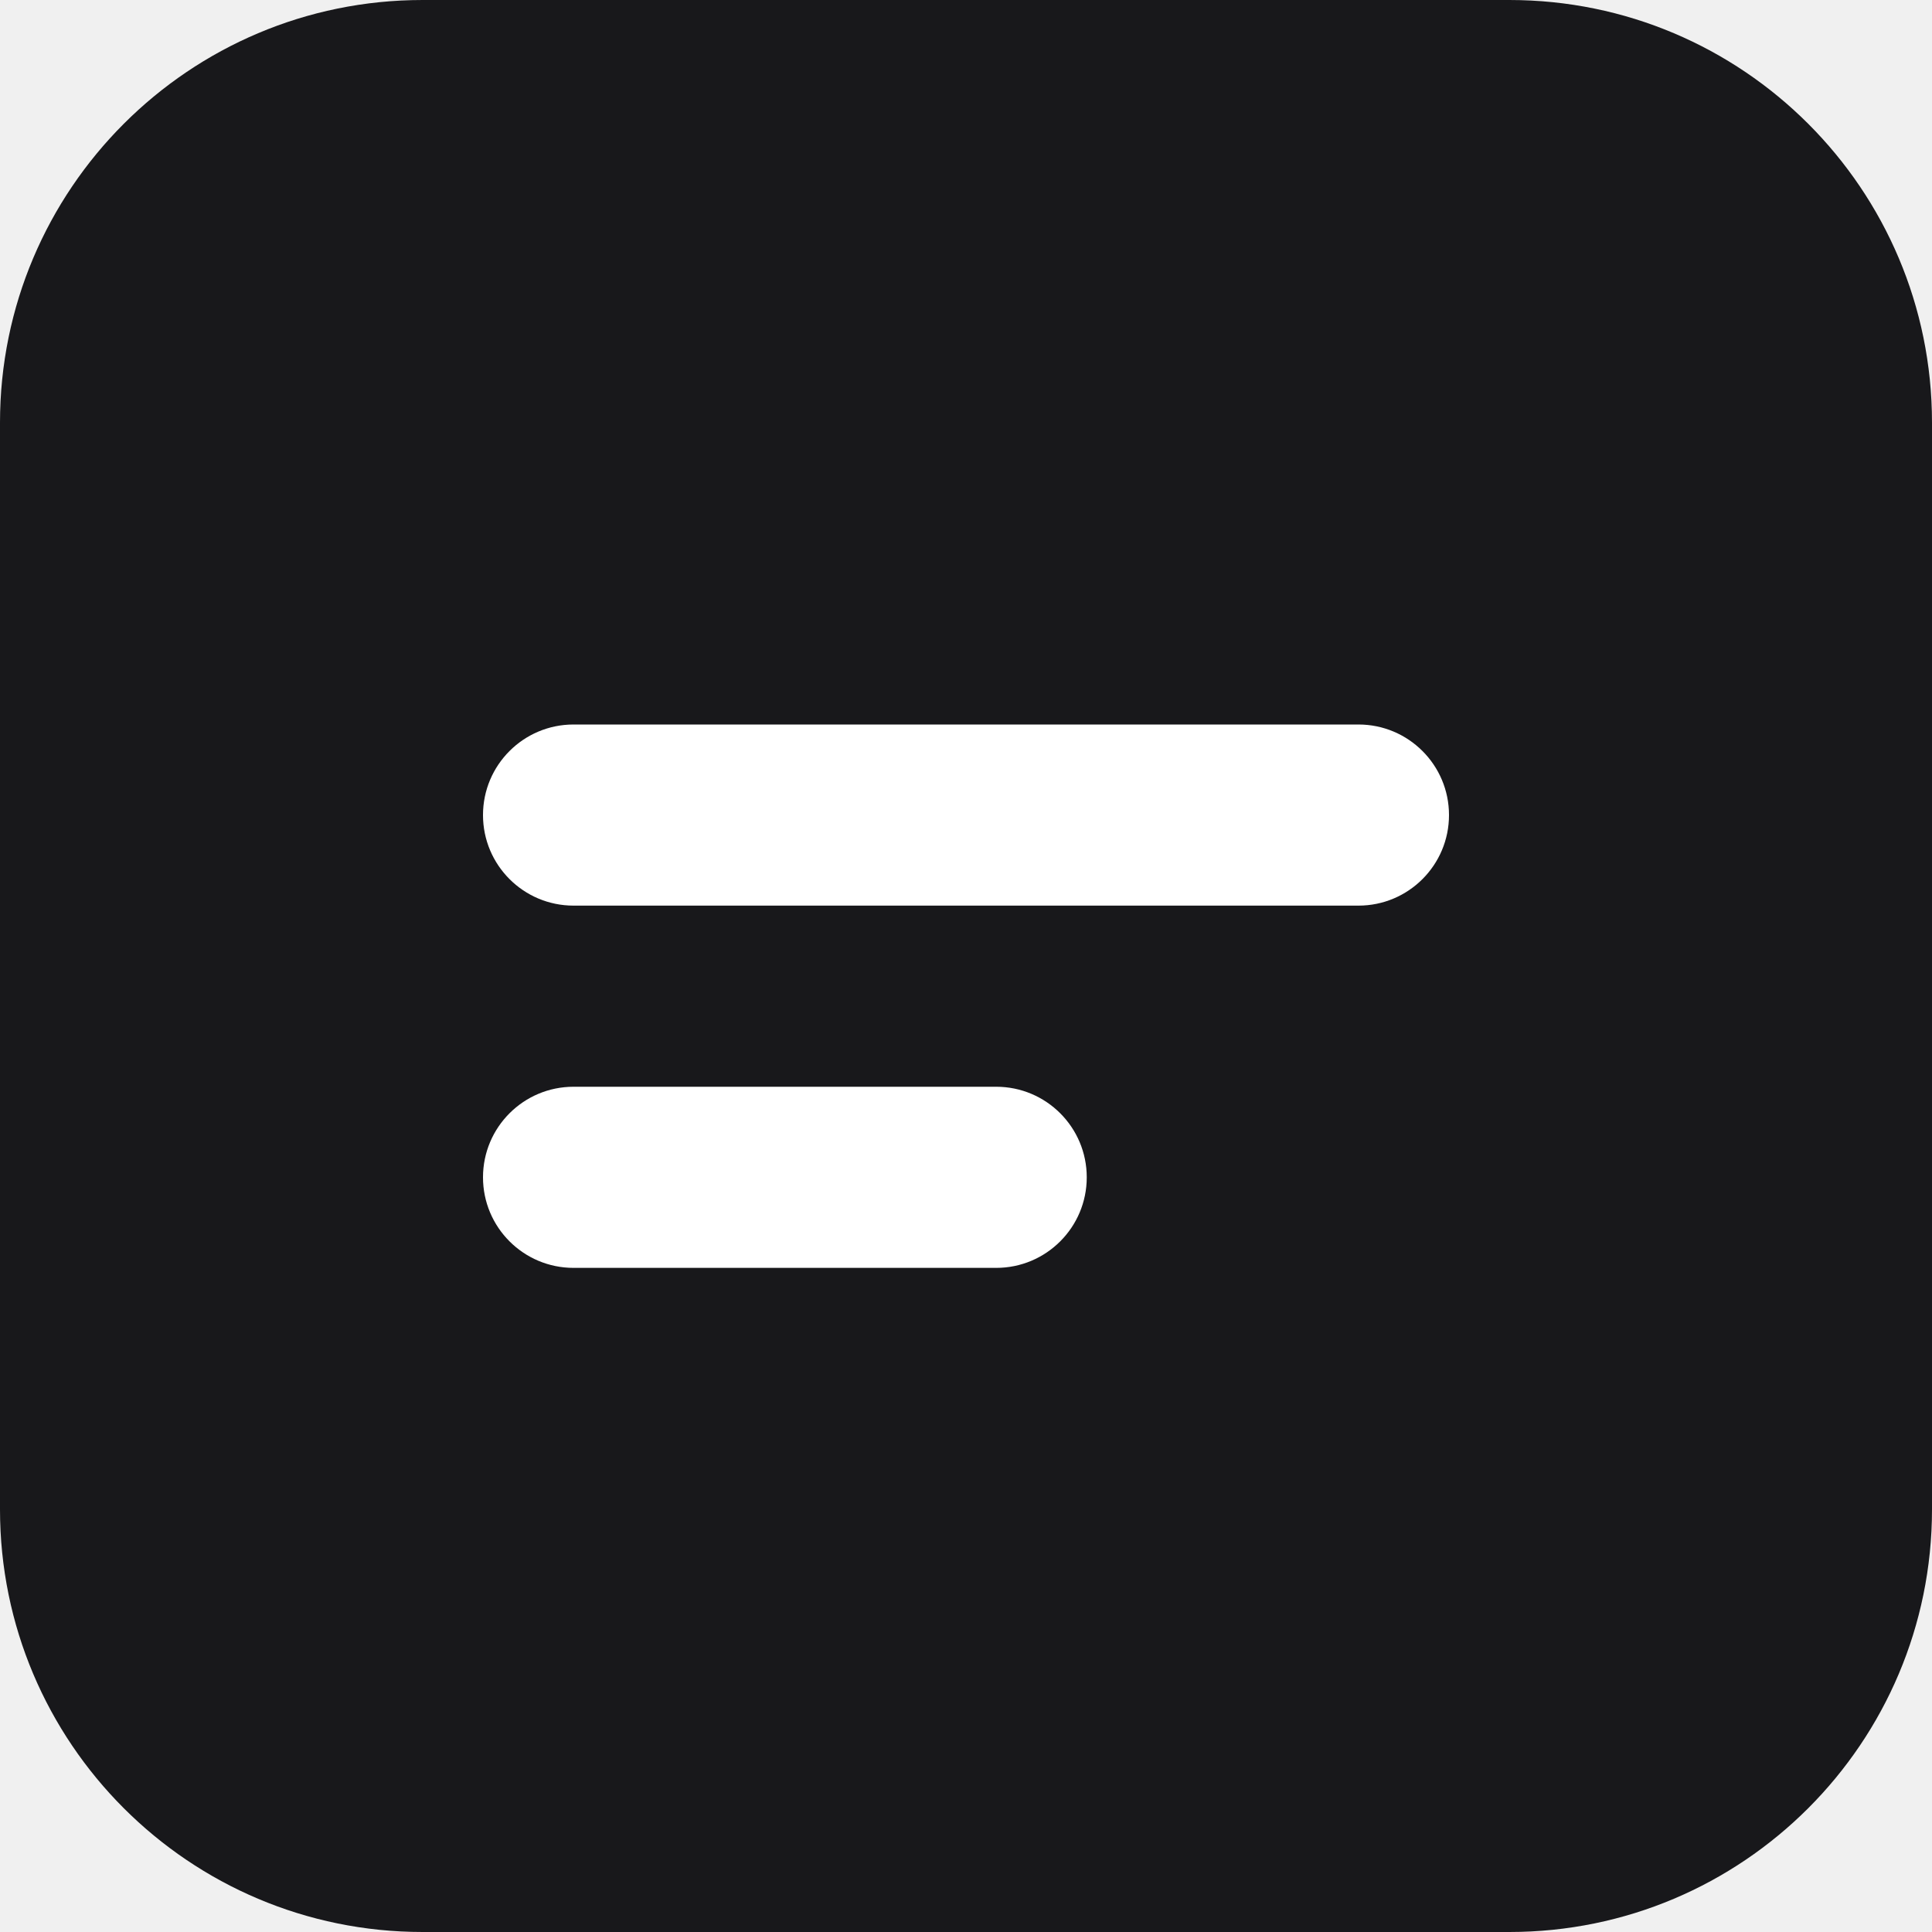
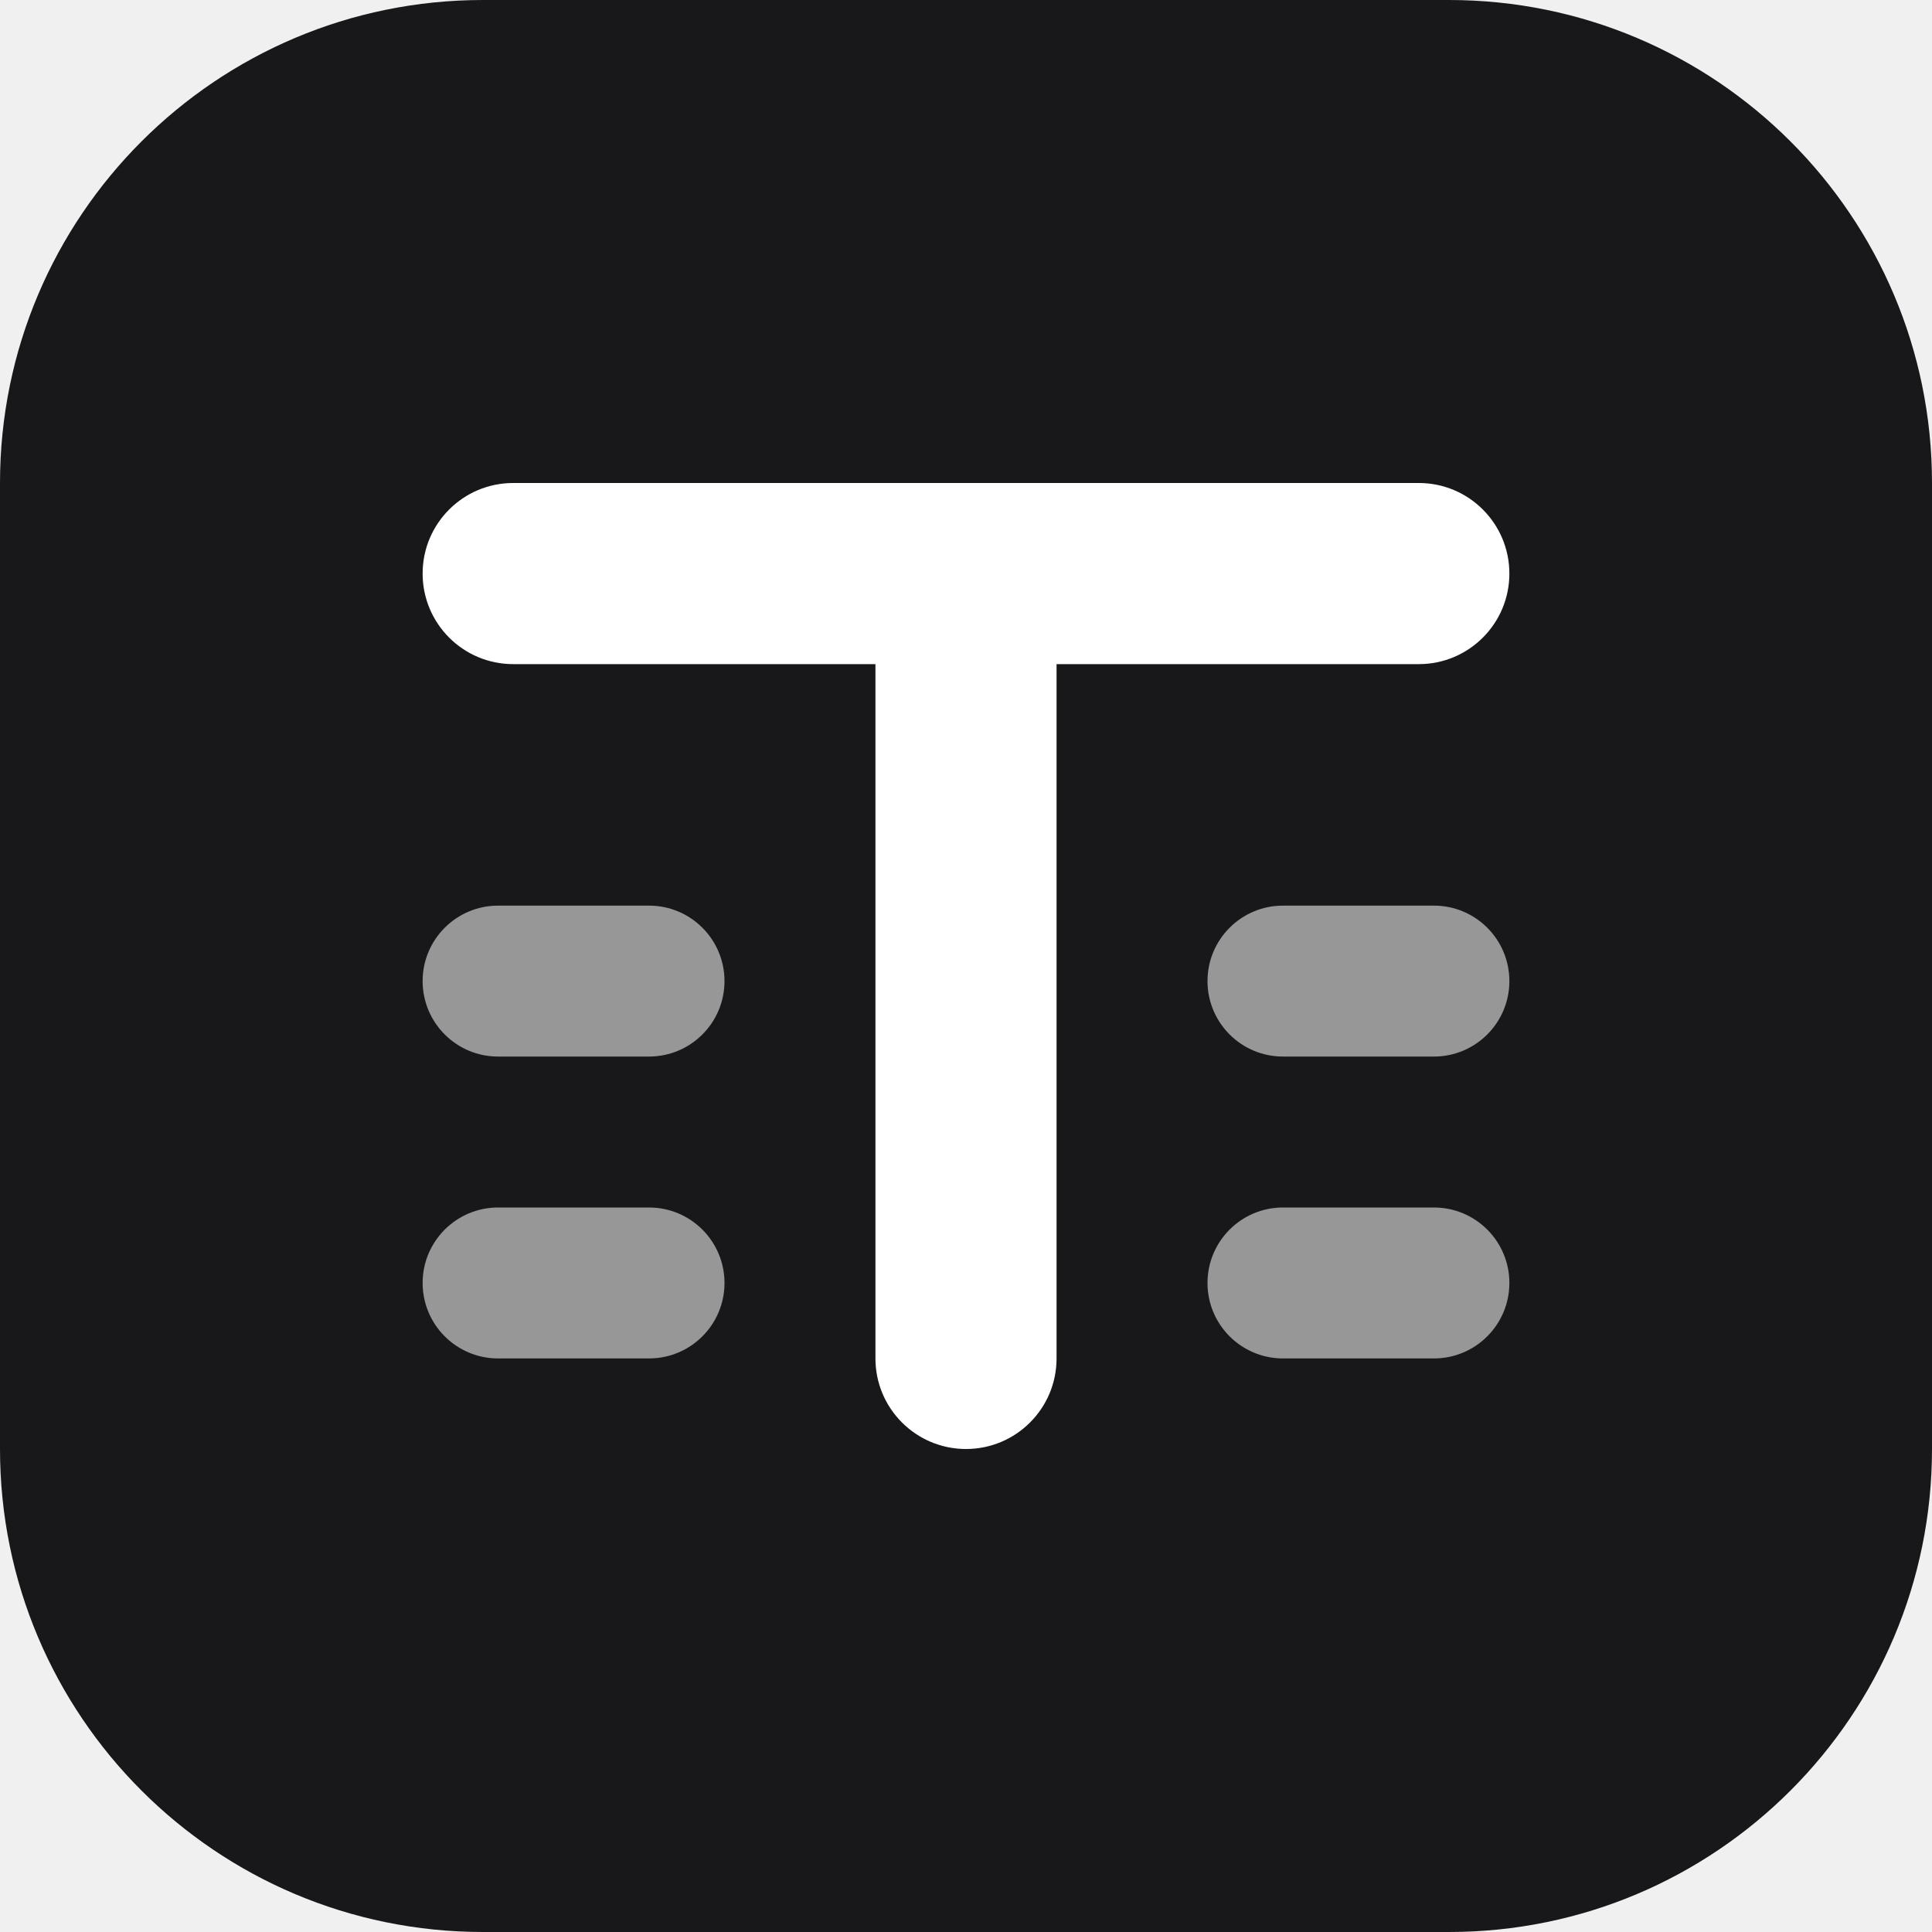
<svg xmlns="http://www.w3.org/2000/svg" viewBox="0 0 32 32">
-   <rect width="32" height="32" rx="7" fill="#18181b" />
-   <rect x="8" y="12" width="16" height="3" rx="1.5" fill="#ffffff" />
-   <rect x="8" y="18" width="10" height="3" rx="1.5" fill="#ffffff" />
+   <style>
+     .bg { fill: #18181b; }
+     .fg { fill: #ffffff; }
+     @media (prefers-color-scheme: dark) {
+       .bg { fill: #fafafa; }
+       .fg { fill: #18181b; }
+     }
+   </style>
+   <rect class="bg" width="32" height="32" rx="8" />
+   <rect class="fg" x="7" y="8" width="18" height="3" rx="1.5" />
+   <rect class="fg" x="14.5" y="8" width="3" height="16" rx="1.5" />
+   <rect class="fg" x="7" y="15" width="5" height="2.5" rx="1.25" opacity="0.55" />
+   <rect class="fg" x="20" y="15" width="5" height="2.5" rx="1.25" opacity="0.55" />
+   <rect class="fg" x="7" y="20" width="5" height="2.5" rx="1.25" opacity="0.55" />
+   <rect class="fg" x="20" y="20" width="5" height="2.5" rx="1.25" opacity="0.55" />
</svg>
